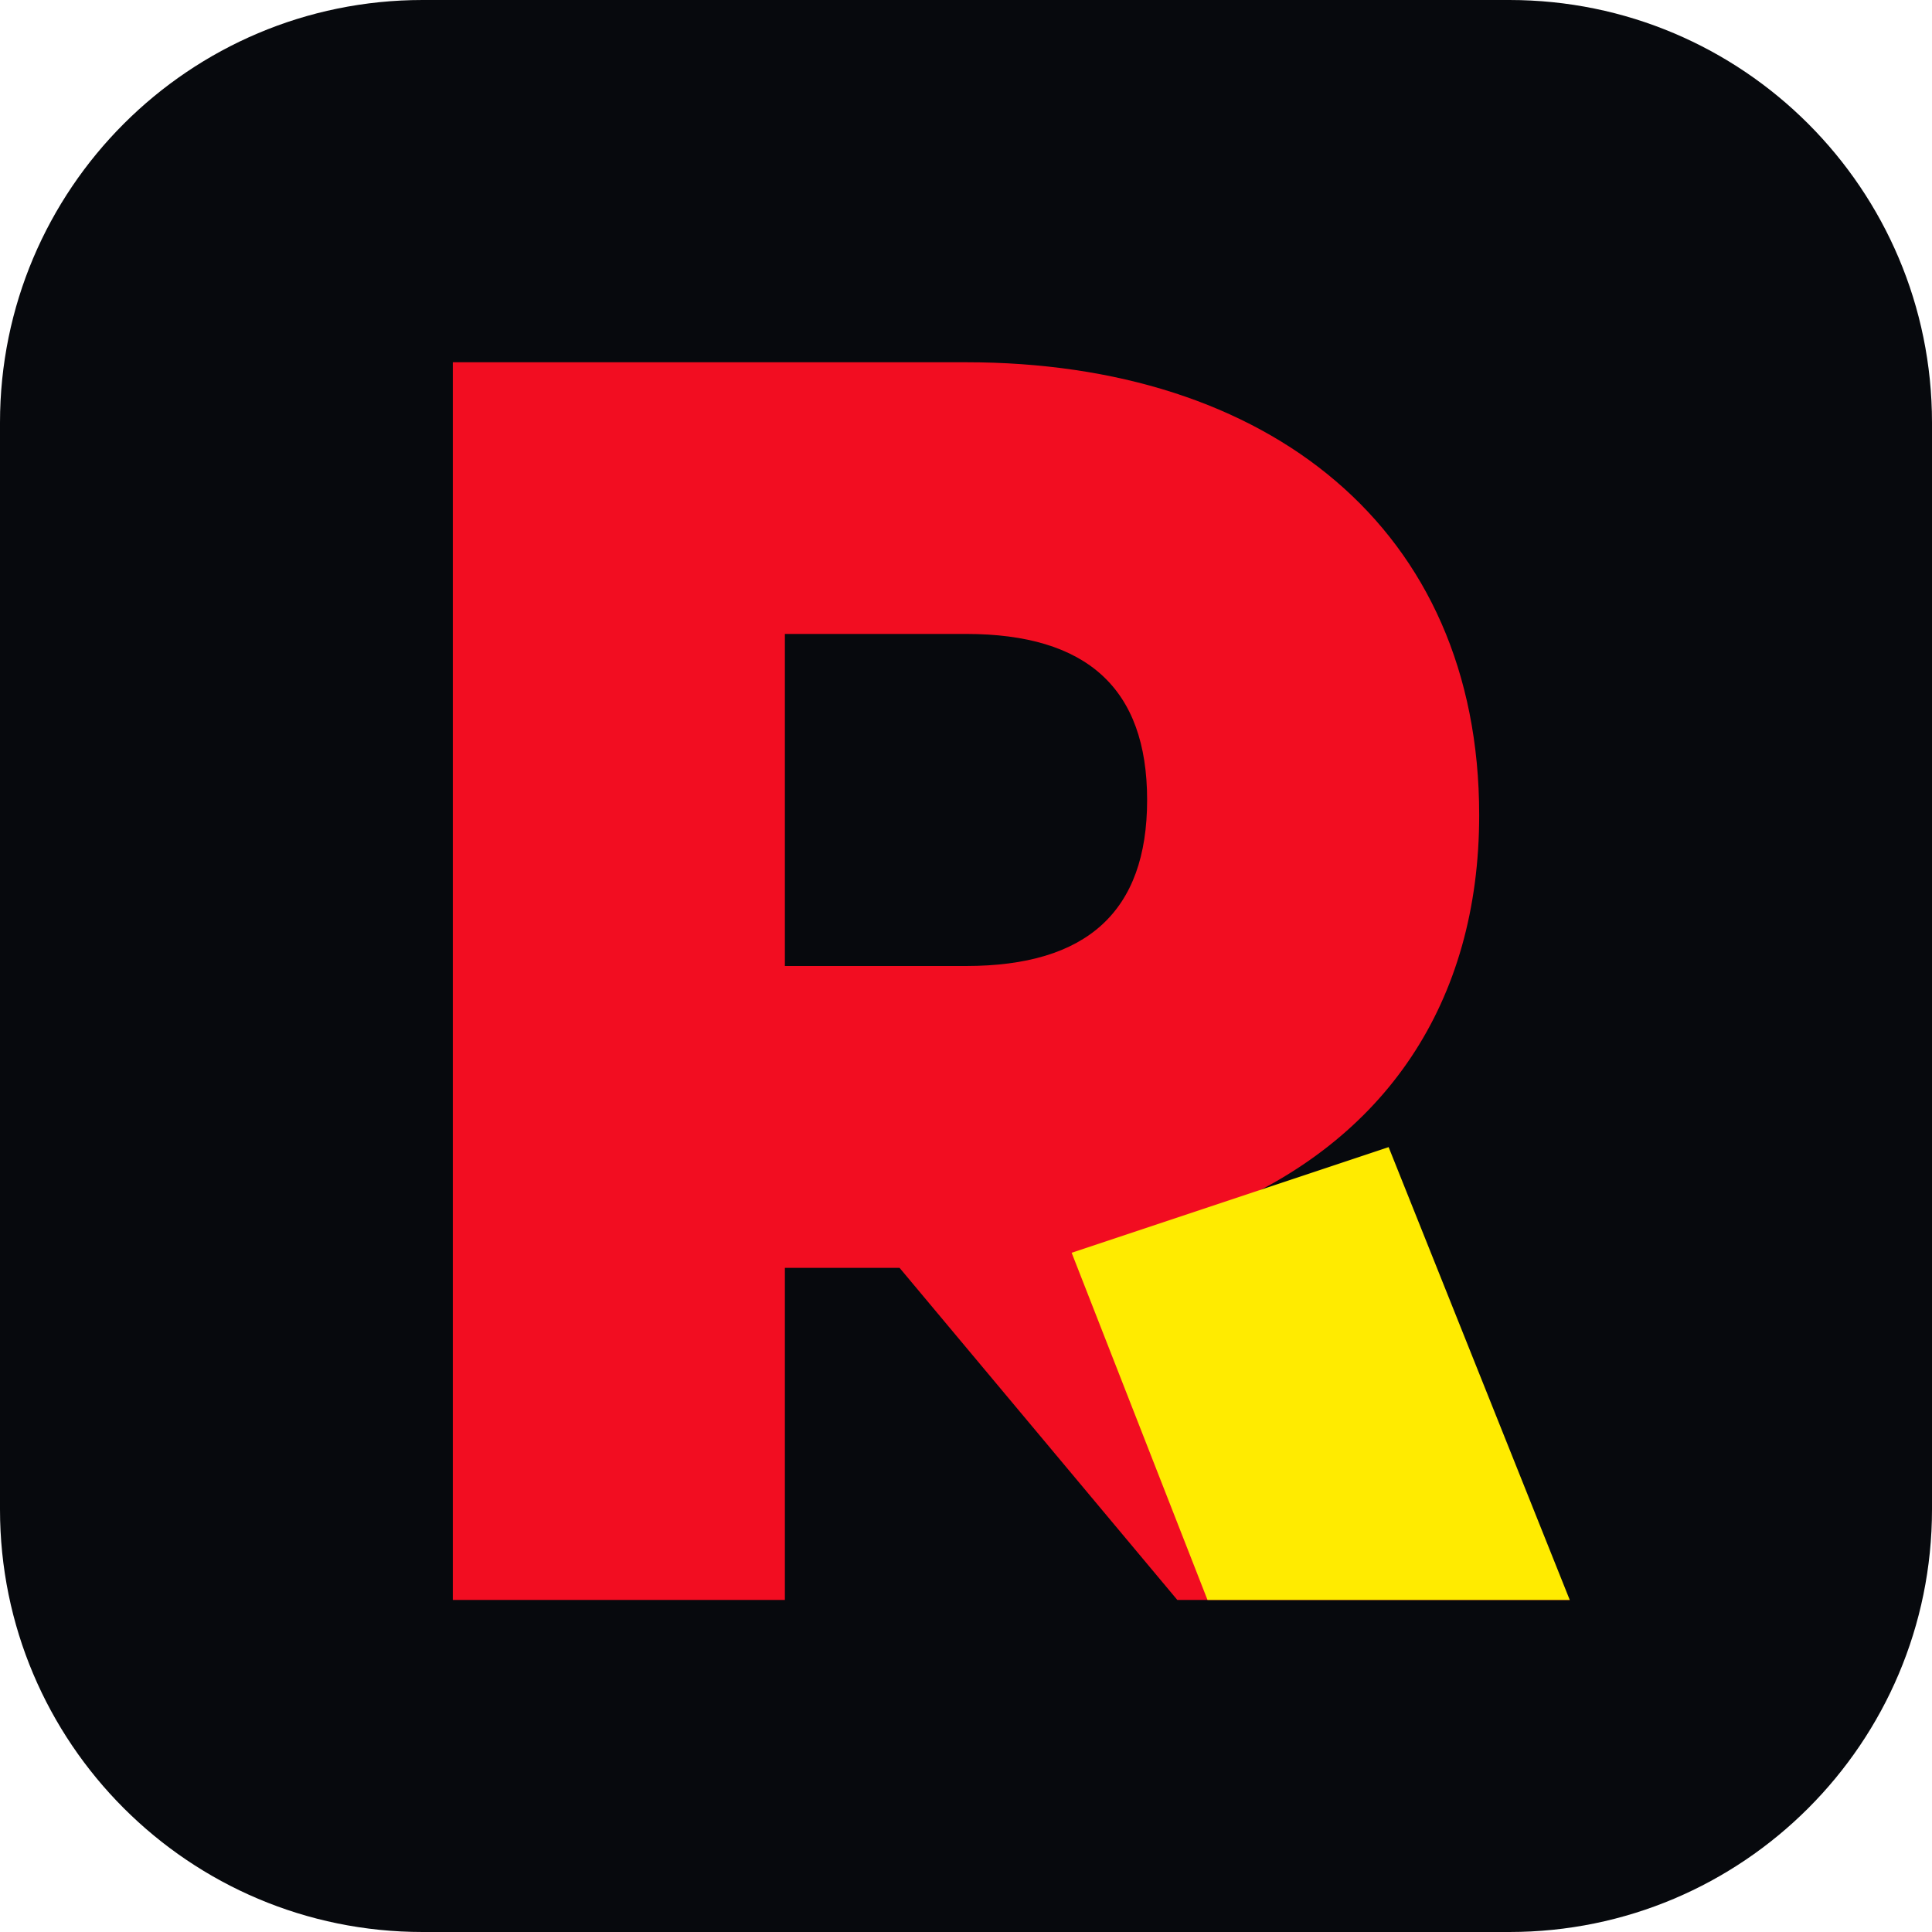
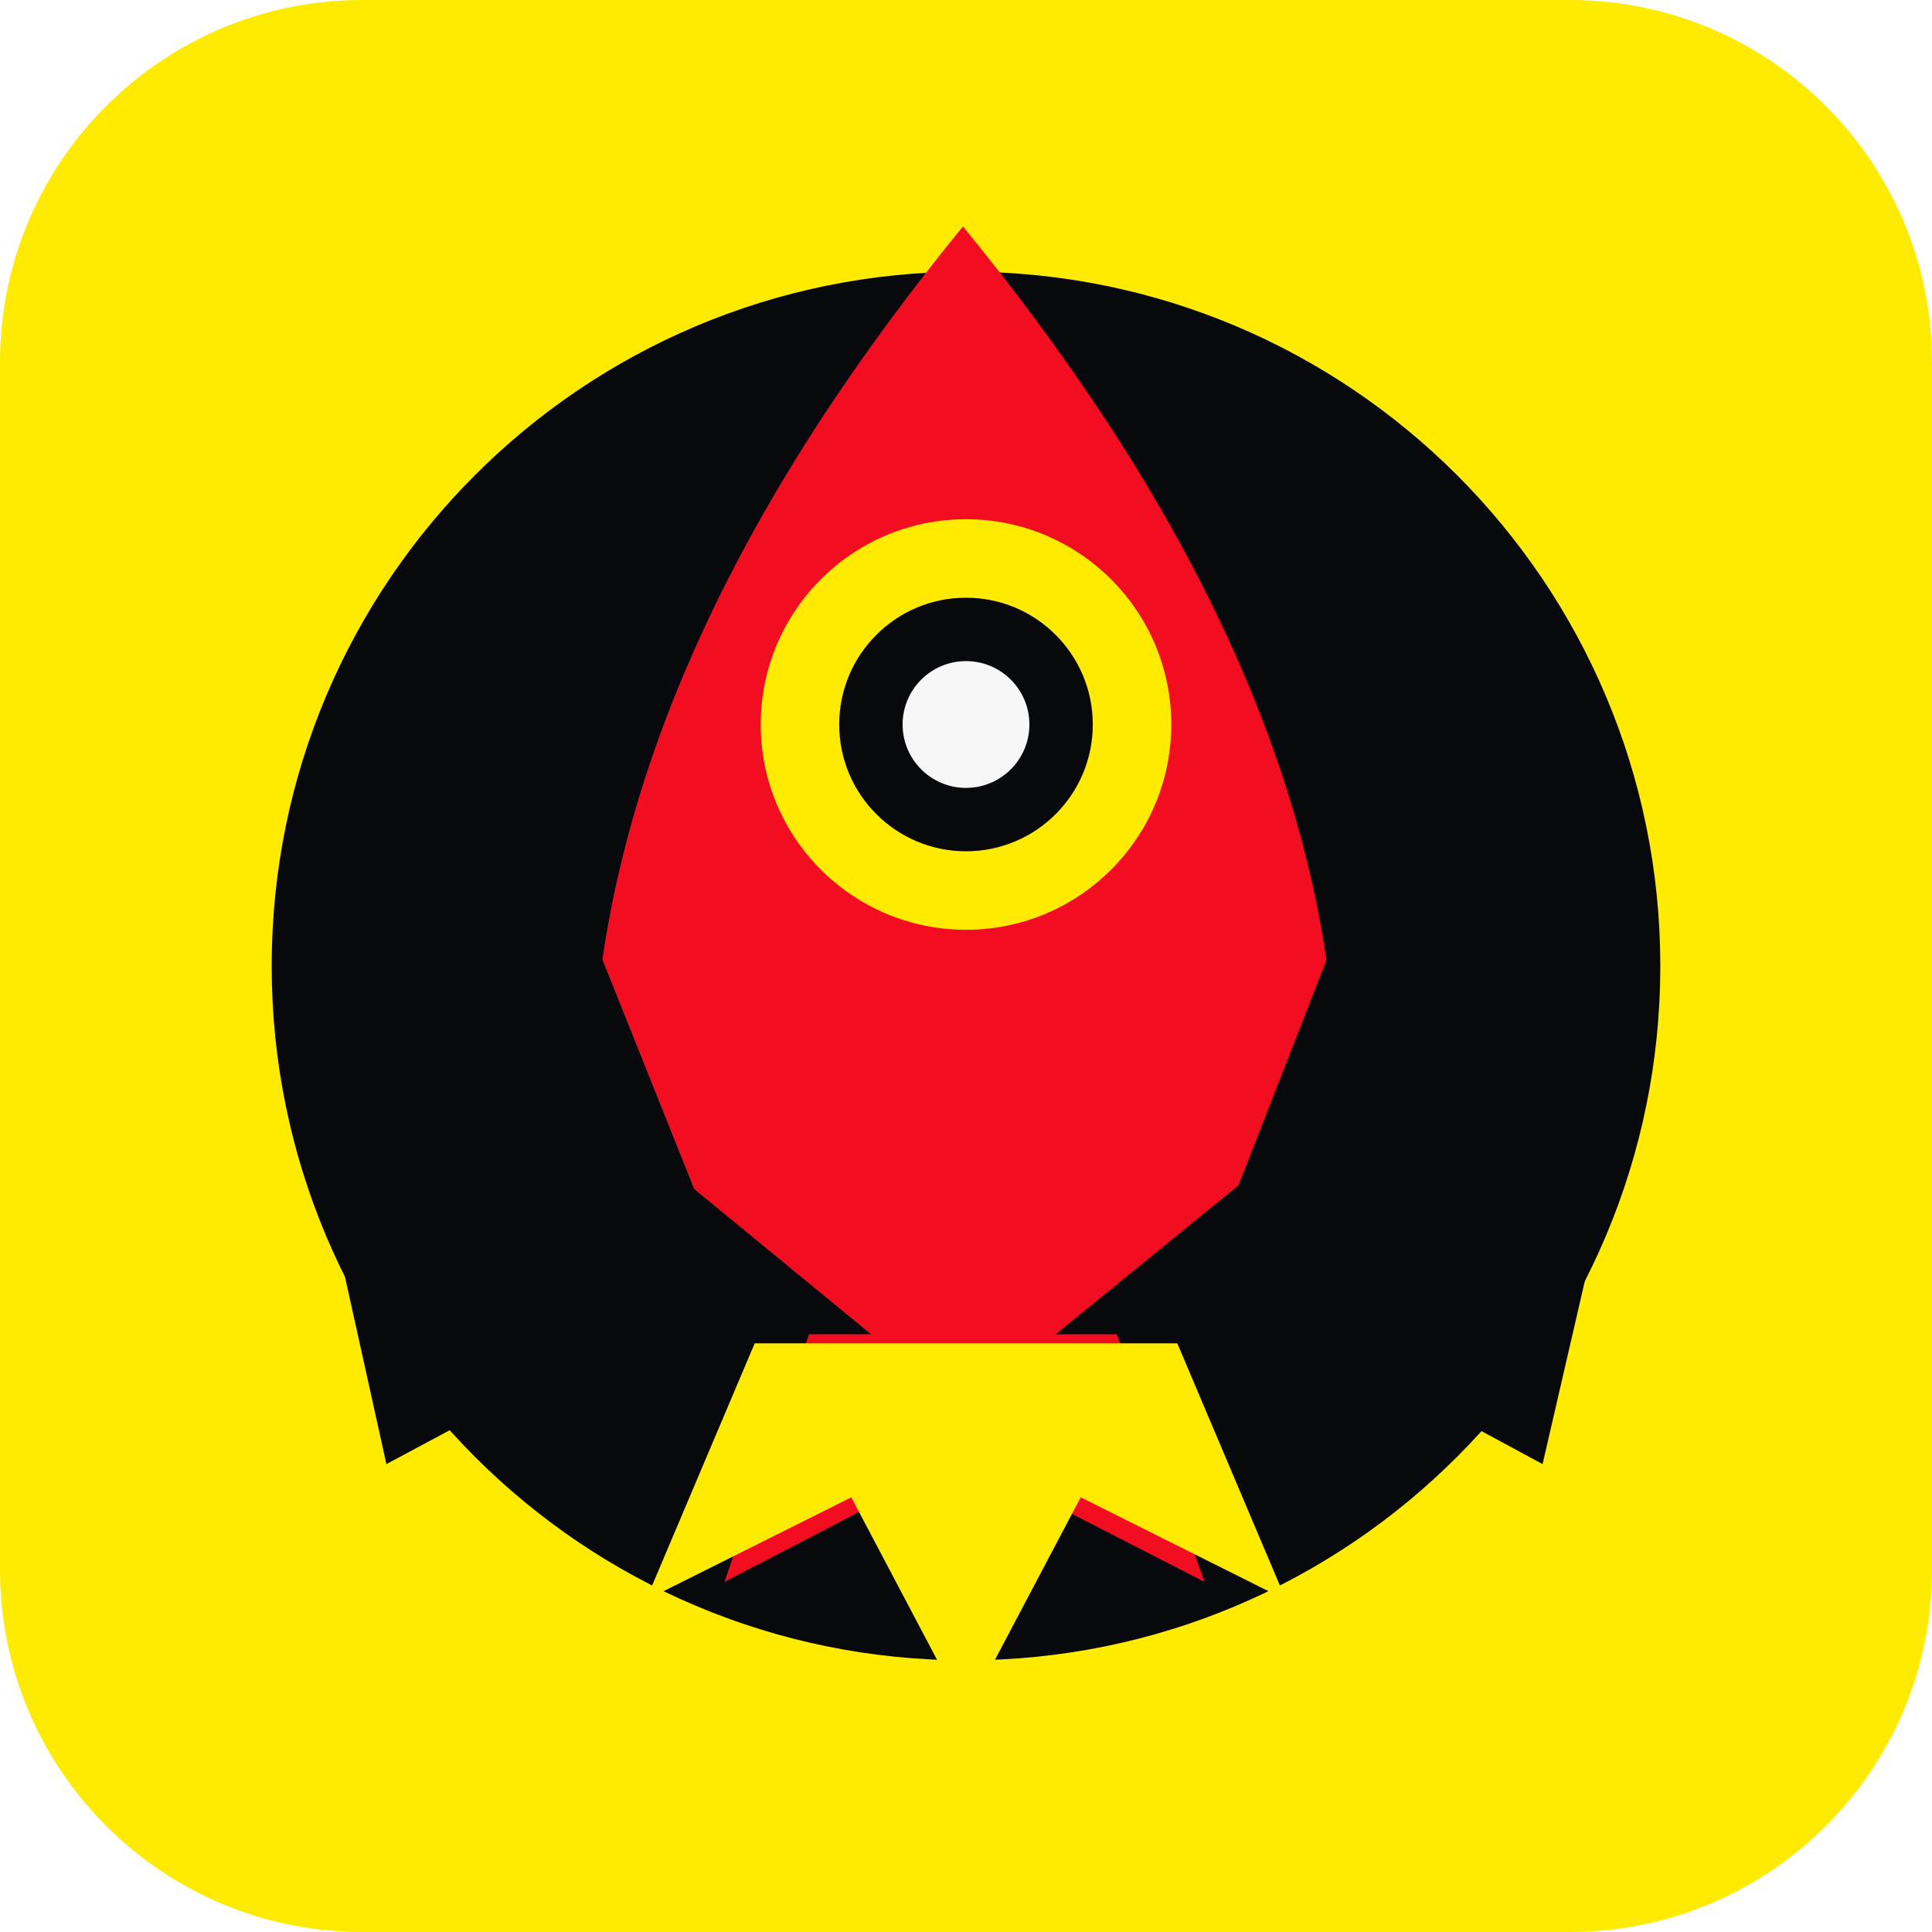
<svg xmlns="http://www.w3.org/2000/svg" viewBox="0 0 64 64" role="img" aria-label="RocketPen Digital Studio">
-   <rect width="64" height="64" rx="14" fill="#07090d" />
-   <path d="M15 12h17c10 0 17 5.5 17 15 0 6.2-3.1 10.8-8.7 13.1L52 53H39L29.8 42H26v11H15V12zm11 9v11h6c4 0 6-1.8 6-5.5S36 21 32 21h-6z" fill="#F20D21" />
-   <path d="M35.5 41.5 46 38l6 15H40z" fill="#FFEB00" />
+   <rect width="64" height="64" rx="12" fill="#ffeb00" />
+   <circle cx="32" cy="32" r="23" fill="#07090d" />
+   <path d="M31.9 7.5c-6.7 8.2-12.3 18.1-12.3 29.1l12.3 10.1 12.4-10.1c0-11-5.7-20.9-12.4-29.1Z" fill="#f20d21" />
+   <path d="M19.8 31.4 10.5 38.1l2.3 10.4 11.4-6.1M44.1 31.4l9.4 6.7-2.4 10.4-11.3-6.1" fill="#07090d" />
+   <path d="M26.8 44.2 24 52.4l7.9-4.1 8 4.1-2.9-8.2" fill="#f20d21" />
+   <circle cx="32" cy="24" r="6.8" fill="#ffeb00" />
+   <circle cx="32" cy="24" r="4.2" fill="#07090d" />
+   <circle cx="32" cy="24" r="2.1" fill="#f7f7f7" />
+   <path d="M25 44.5 21.4 53l6.8-3.4 3.8 7.2 3.8-7.2 6.8 3.4-3.6-8.5" fill="#ffeb00" />
</svg>
